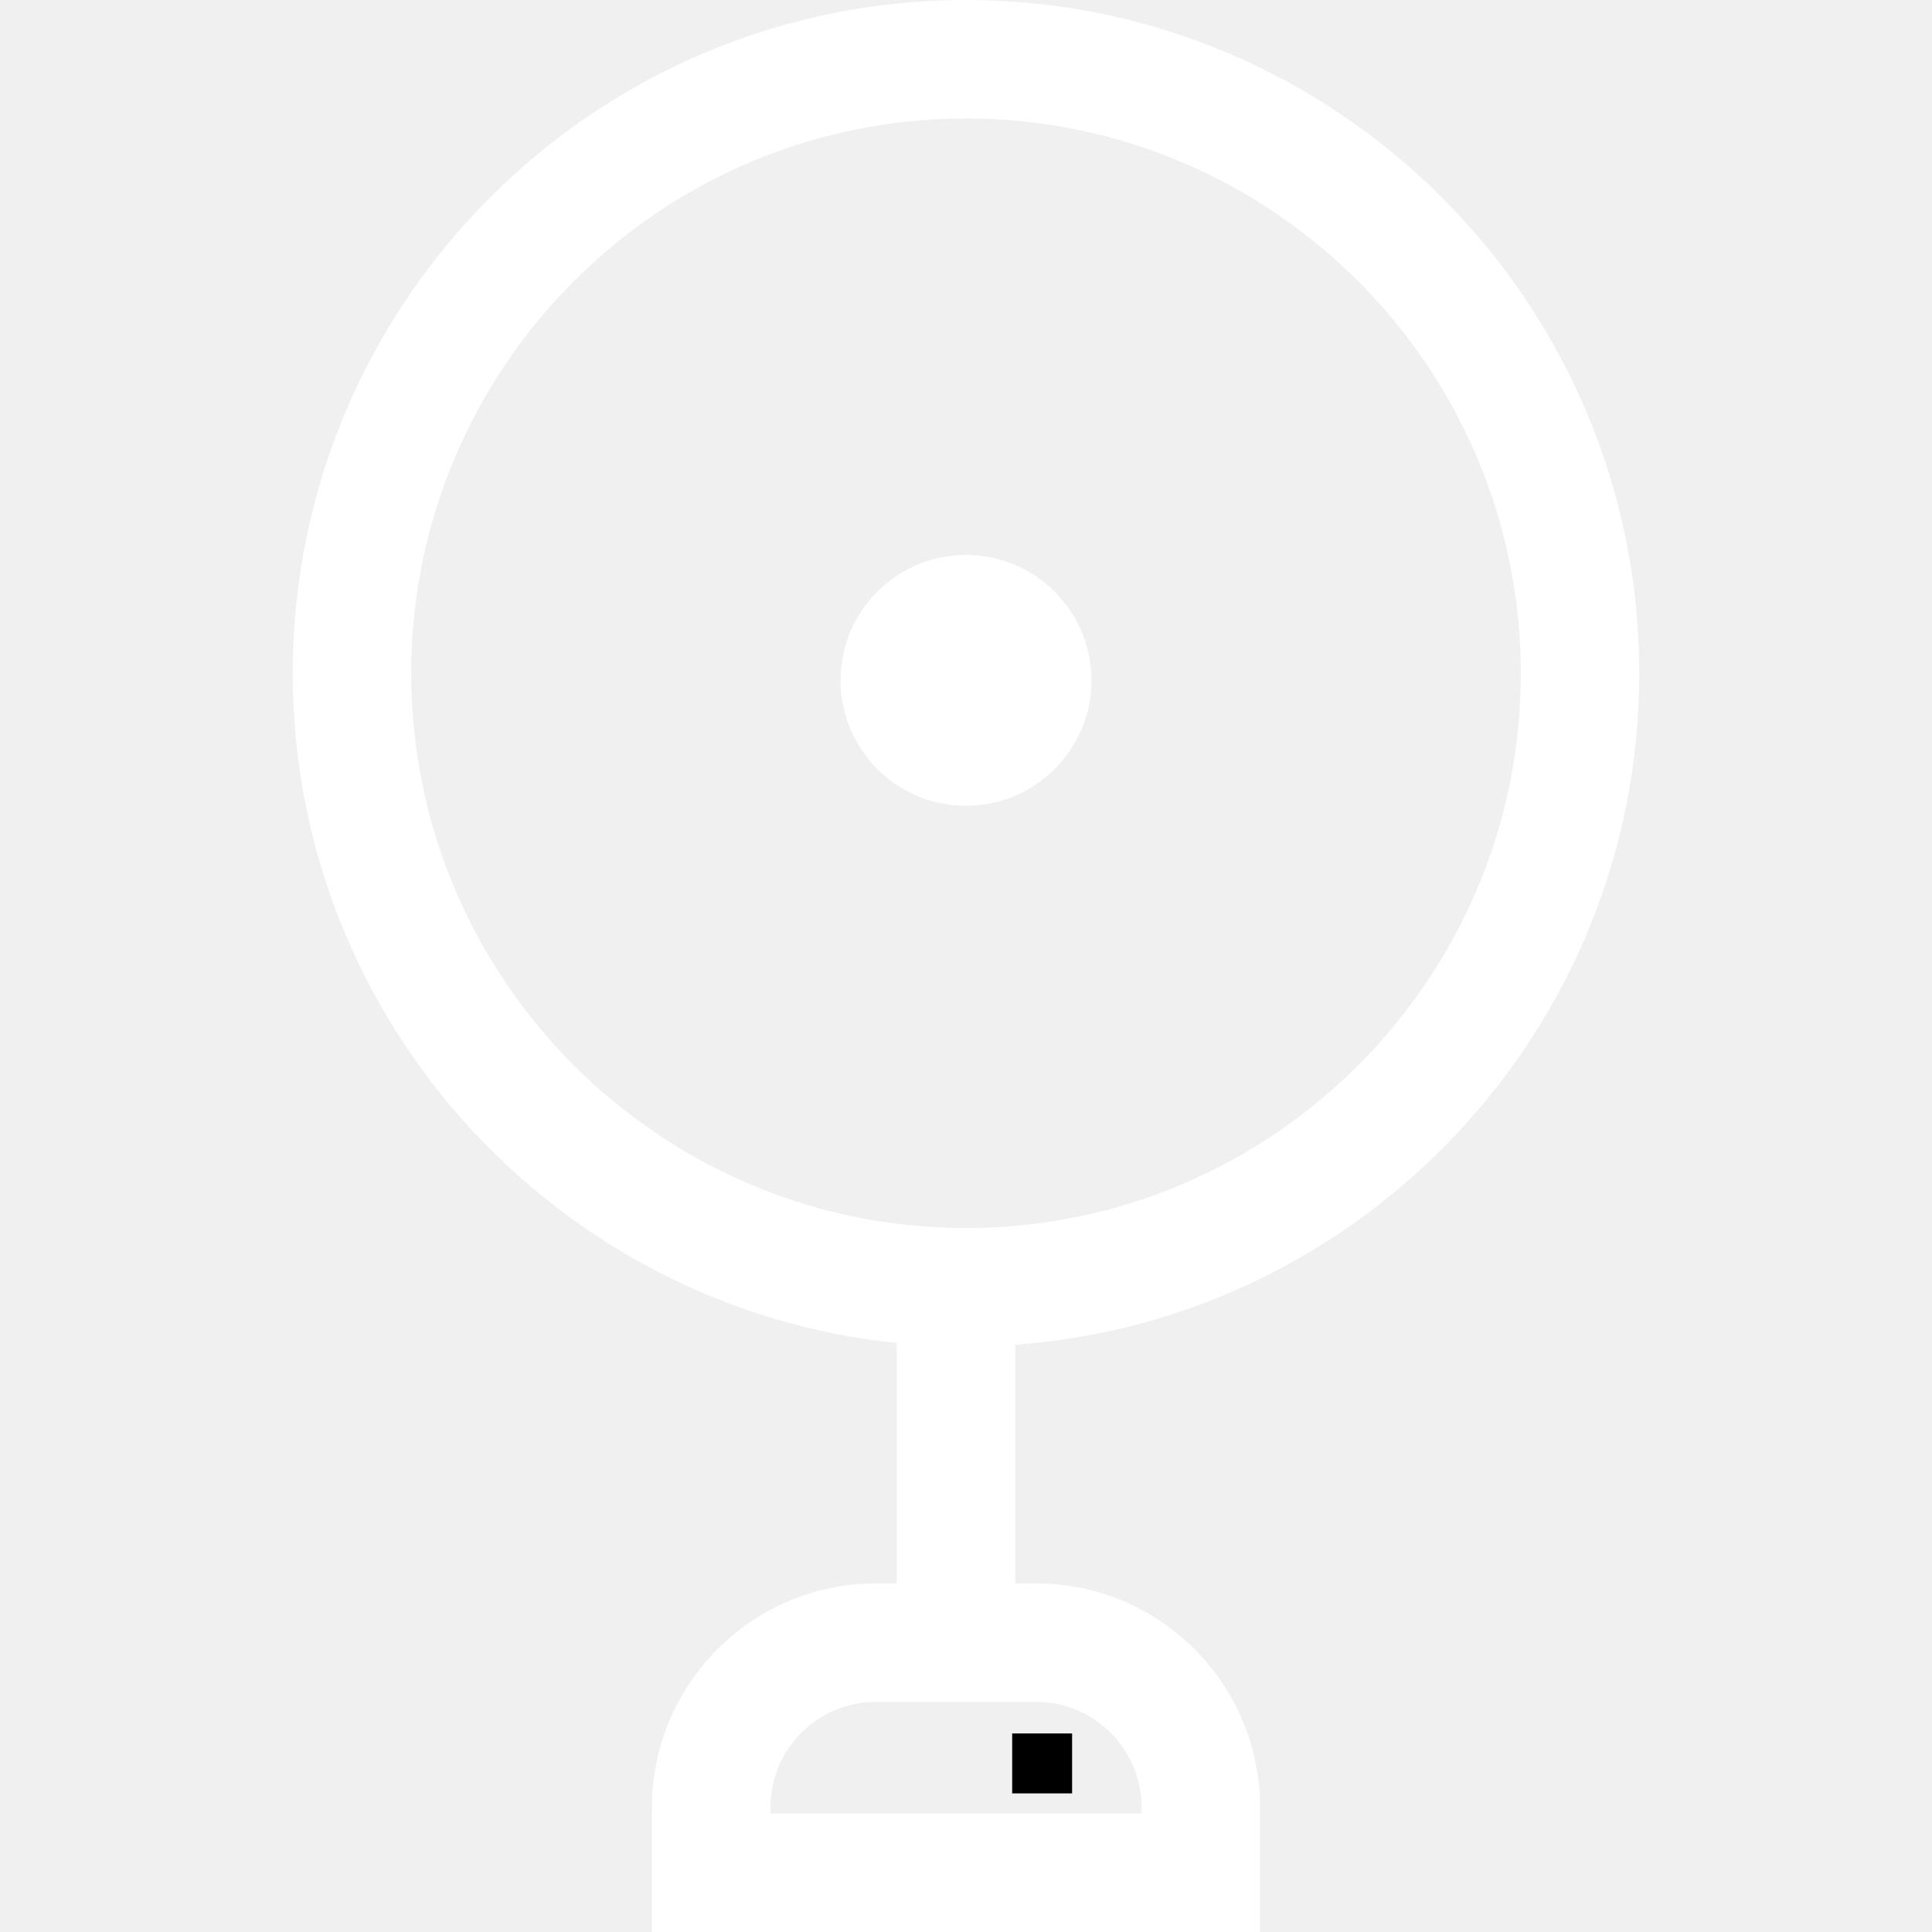
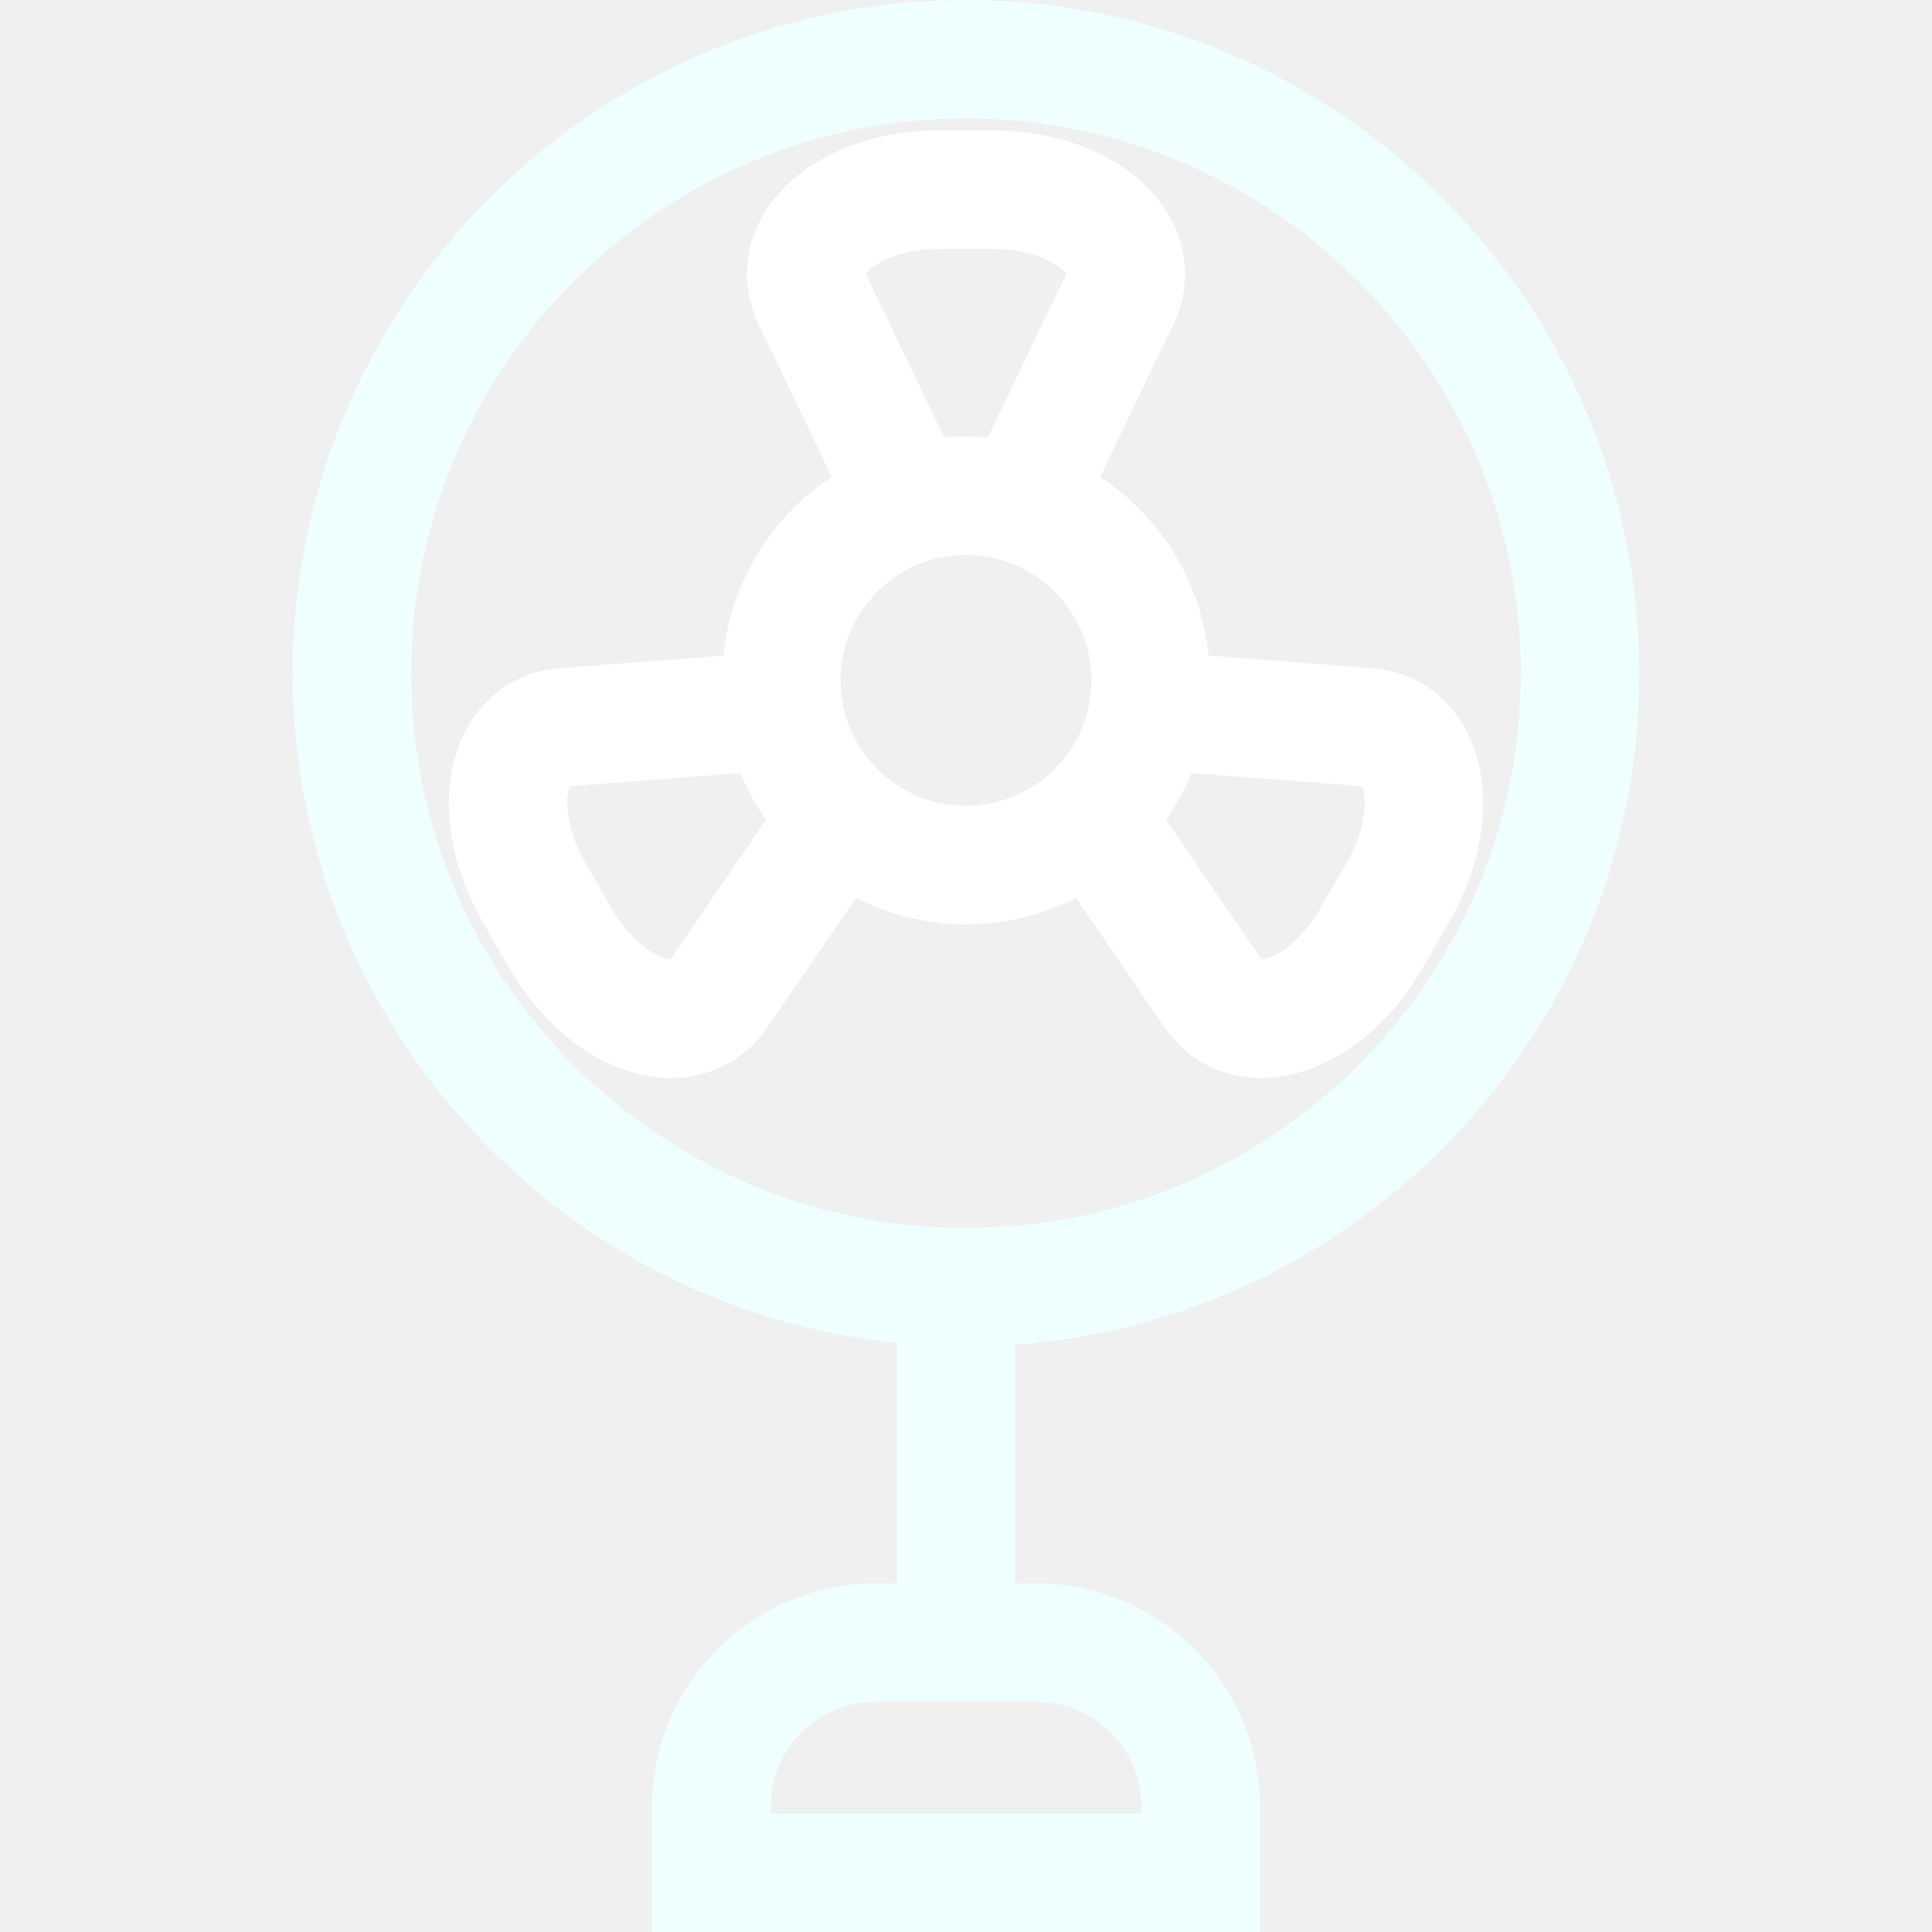
<svg xmlns="http://www.w3.org/2000/svg" version="1.1" id="Layer_1" x="0px" y="0px" viewBox="0 0 512 512" style="enable-background:new 0 0 512 512;" xml:space="preserve">
  <defs id="defs53" />
  <g id="g6" style="fill:#ffffff;fill-opacity:1">
    <g id="g4" style="fill:#ffffff;fill-opacity:1">
-       <path d="m 255.999,244.944 c -170.666,-163.296 -85.333,-81.648 0,0 z m -59.783,-40.068 c -130.811,-136.584 -65.405,-68.292 0,0 z m 70.897,6.759 c -3.474,1.245 -7.221,1.915 -11.113,1.915 -3.903,0 -7.65,-0.67 -11.124,-1.915 -12.882,-4.583 -22.122,-16.911 -22.122,-31.331 0,-3.139 0.44,-6.174 1.256,-9.052 1.779,-6.31 5.4,-11.867 10.224,-16.053 5.839,-5.075 13.447,-8.141 21.766,-8.141 8.309,0 15.917,3.066 21.756,8.131 4.835,4.186 8.455,9.753 10.234,16.074 0.816,2.878 1.256,5.912 1.256,9.041 0,14.431 -9.251,26.748 -22.133,31.331 z" id="path2" style="fill:#ffffff;fill-opacity:1" />
+       <path d="M388.586,193.605c-5.107-9.69-14.221-15.718-25-16.544l-43.281-3.317c-1.999-19.768-12.945-36.94-28.725-47.373    l19.38-40.446c4.678-9.753,4.018-20.657-1.821-29.918c-8.33-13.238-25.984-21.452-46.065-21.452h-14.159    c-20.082,0-37.735,8.215-46.065,21.452c-5.829,9.261-6.499,20.165-1.821,29.918l19.391,40.446    c-15.781,10.433-26.727,27.606-28.725,47.373l-43.292,3.317c-10.779,0.827-19.893,6.854-24.989,16.544    c-7.294,13.824-5.588,33.225,4.447,50.617l7.084,12.264c10.391,17.999,26.842,29.186,42.915,29.186    c10.381,0,19.684-4.887,25.513-13.405l23.472-34.282c8.769,4.447,18.669,6.959,29.154,6.959c10.486,0,20.385-2.511,29.154-6.959    l23.462,34.282c5.839,8.518,15.132,13.405,25.513,13.405c16.084,0,32.524-11.187,42.926-29.186l7.074-12.264    C394.174,226.83,395.88,207.429,388.586,193.605z M177.652,254.279c-3.307-0.188-10.318-4.489-15.519-13.489l-7.074-12.264    c-5.651-9.784-5.18-17.905-3.956-20.186l45.113-3.464c1.81,4.385,4.092,8.539,6.781,12.38L177.652,254.279z M248.915,65.948    h14.159c11.302,0,18.093,4.468,19.454,6.666l-20.751,43.313c-1.905-0.178-3.83-0.262-5.777-0.262    c-1.946,0-3.872,0.084-5.776,0.262l-20.762-43.313C230.822,70.416,237.624,65.948,248.915,65.948z M267.113,211.635    c-3.474,1.245-7.221,1.915-11.113,1.915c-3.903,0-7.65-0.67-11.124-1.915c-12.882-4.583-22.122-16.911-22.122-31.331    c0-3.139,0.44-6.174,1.256-9.052c1.779-6.31,5.4-11.867,10.224-16.053c5.839-5.075,13.447-8.141,21.766-8.141    c8.309,0,15.917,3.066,21.756,8.131c4.835,4.186,8.455,9.753,10.234,16.074c0.816,2.878,1.256,5.912,1.256,9.041    C289.246,194.735,279.995,207.052,267.113,211.635z M356.941,228.525l-7.074,12.264c-5.201,9-12.223,13.3-15.519,13.489    l-25.345-37.024c2.689-3.841,4.971-7.995,6.781-12.38l45.113,3.464C362.111,210.62,362.592,218.741,356.941,228.525z" id="path2" style="fill:#ffffff;fill-opacity:1" />
    </g>
  </g>
-   <g id="g12" style="fill:#ffffff;fill-opacity:1">
-     <g id="g10" style="fill:#ffffff;fill-opacity:1">
-       <path d="M434.421,178.421C434.421,80.033,354.377,0,256,0C157.612,0,77.579,80.033,77.579,178.421    c0,92.182,70.28,168.27,160.076,177.49v63.708h-5.545c-32.712,0-59.334,26.622-59.334,59.334V512H333.93v-33.047    c0-32.712-26.622-59.334-59.334-59.334h-5.547l0.001-63.258C361.357,349.663,434.421,272.414,434.421,178.421z M274.595,451.012    c15.404,0,27.94,12.537,27.94,27.94v1.653h-98.367v-1.653c0-15.404,12.537-27.94,27.94-27.94H274.595z M256,325.448    c-81.069,0-147.027-65.958-147.027-147.027S174.931,31.394,256,31.394s147.027,65.958,147.027,147.027    S337.069,325.448,256,325.448z" id="path8" style="fill:#ffffff;fill-opacity:1" />
-     </g>
-   </g>
-   <g id="g18">
-     <g id="g16">
-       <rect x="268.238" y="459.384" width="15.88" height="15.88" id="rect14" />
+   <g id="g12" style="fill:#efffff;fill-opacity:1">
+     <g id="g10" style="fill:#efffff;fill-opacity:1">
+       <path d="M434.421,178.421C434.421,80.033,354.377,0,256,0C157.612,0,77.579,80.033,77.579,178.421    c0,92.182,70.28,168.27,160.076,177.49v63.708h-5.545c-32.712,0-59.334,26.622-59.334,59.334V512H333.93v-33.047    c0-32.712-26.622-59.334-59.334-59.334h-5.547l0.001-63.258C361.357,349.663,434.421,272.414,434.421,178.421z M274.595,451.012    c15.404,0,27.94,12.537,27.94,27.94v1.653h-98.367v-1.653c0-15.404,12.537-27.94,27.94-27.94H274.595z M256,325.448    c-81.069,0-147.027-65.958-147.027-147.027S174.931,31.394,256,31.394s147.027,65.958,147.027,147.027    S337.069,325.448,256,325.448z" id="path8" style="fill:#efffff;fill-opacity:1" />
    </g>
  </g>
  <g id="g20">
</g>
  <g id="g22">
</g>
  <g id="g24">
</g>
  <g id="g26">
</g>
  <g id="g28">
</g>
  <g id="g30">
</g>
  <g id="g32">
</g>
  <g id="g34">
</g>
  <g id="g36">
</g>
  <g id="g38">
</g>
  <g id="g40">
</g>
  <g id="g42">
</g>
  <g id="g44">
</g>
  <g id="g46">
</g>
  <g id="g48">
</g>
</svg>
